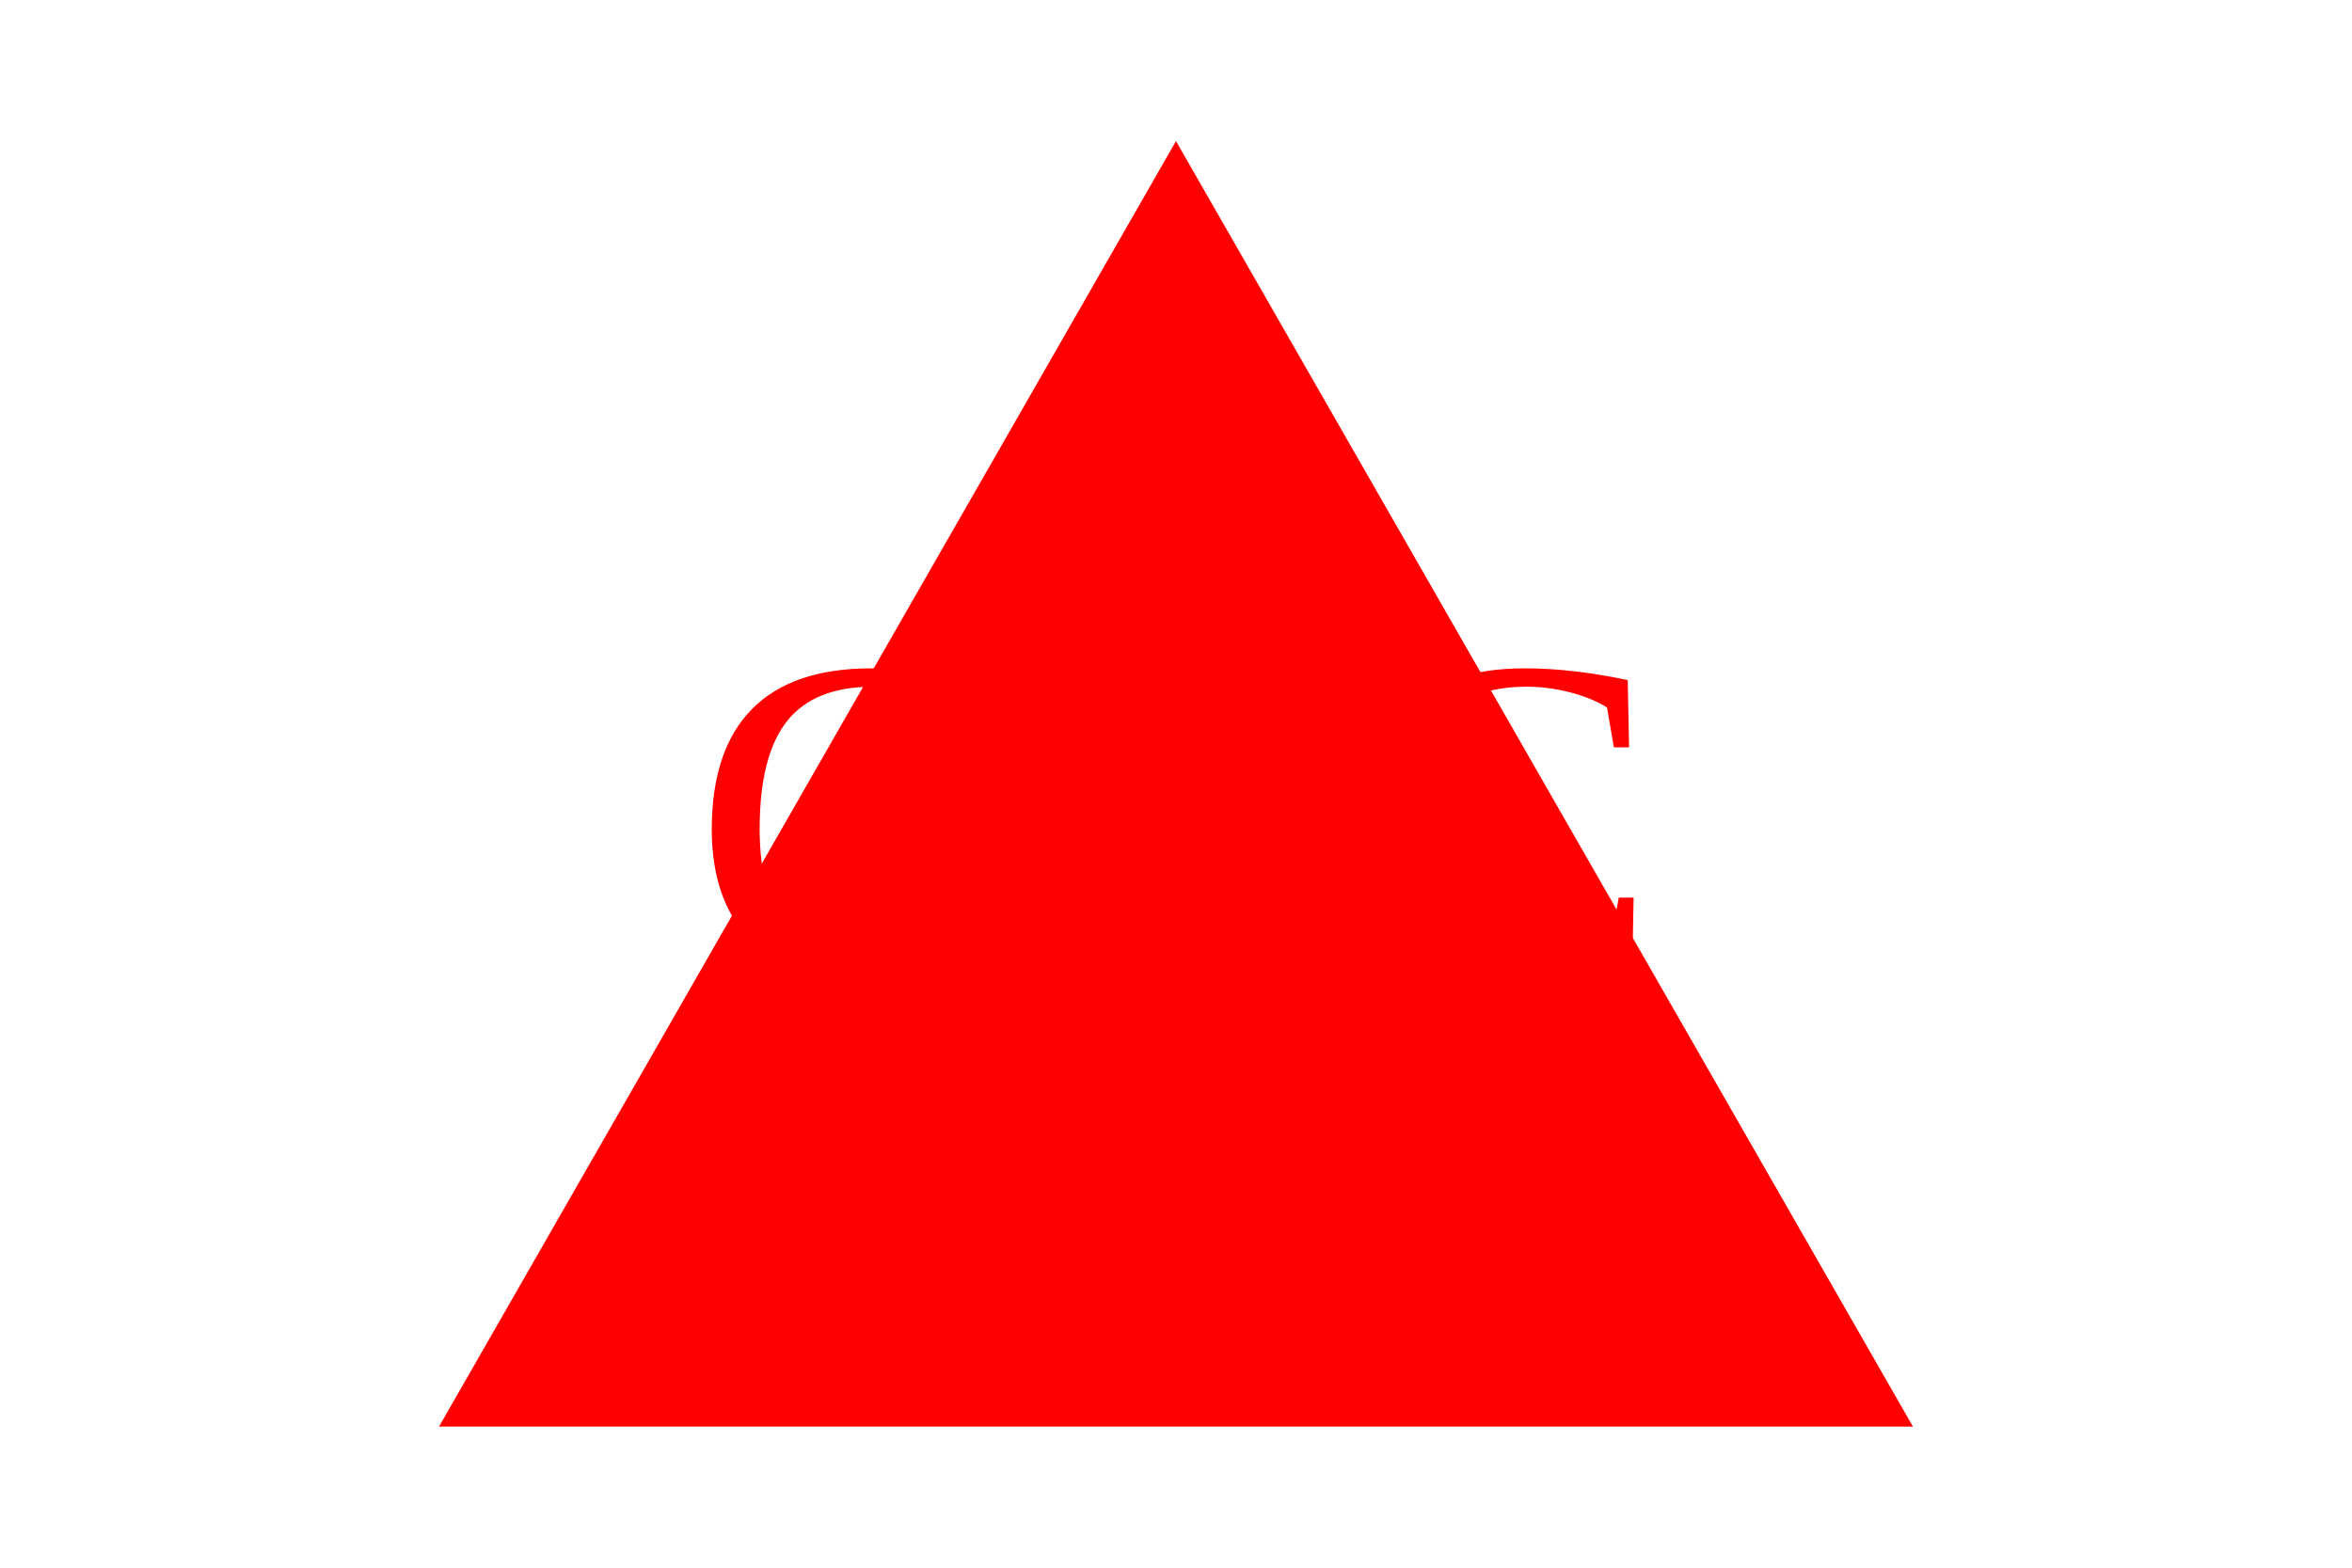
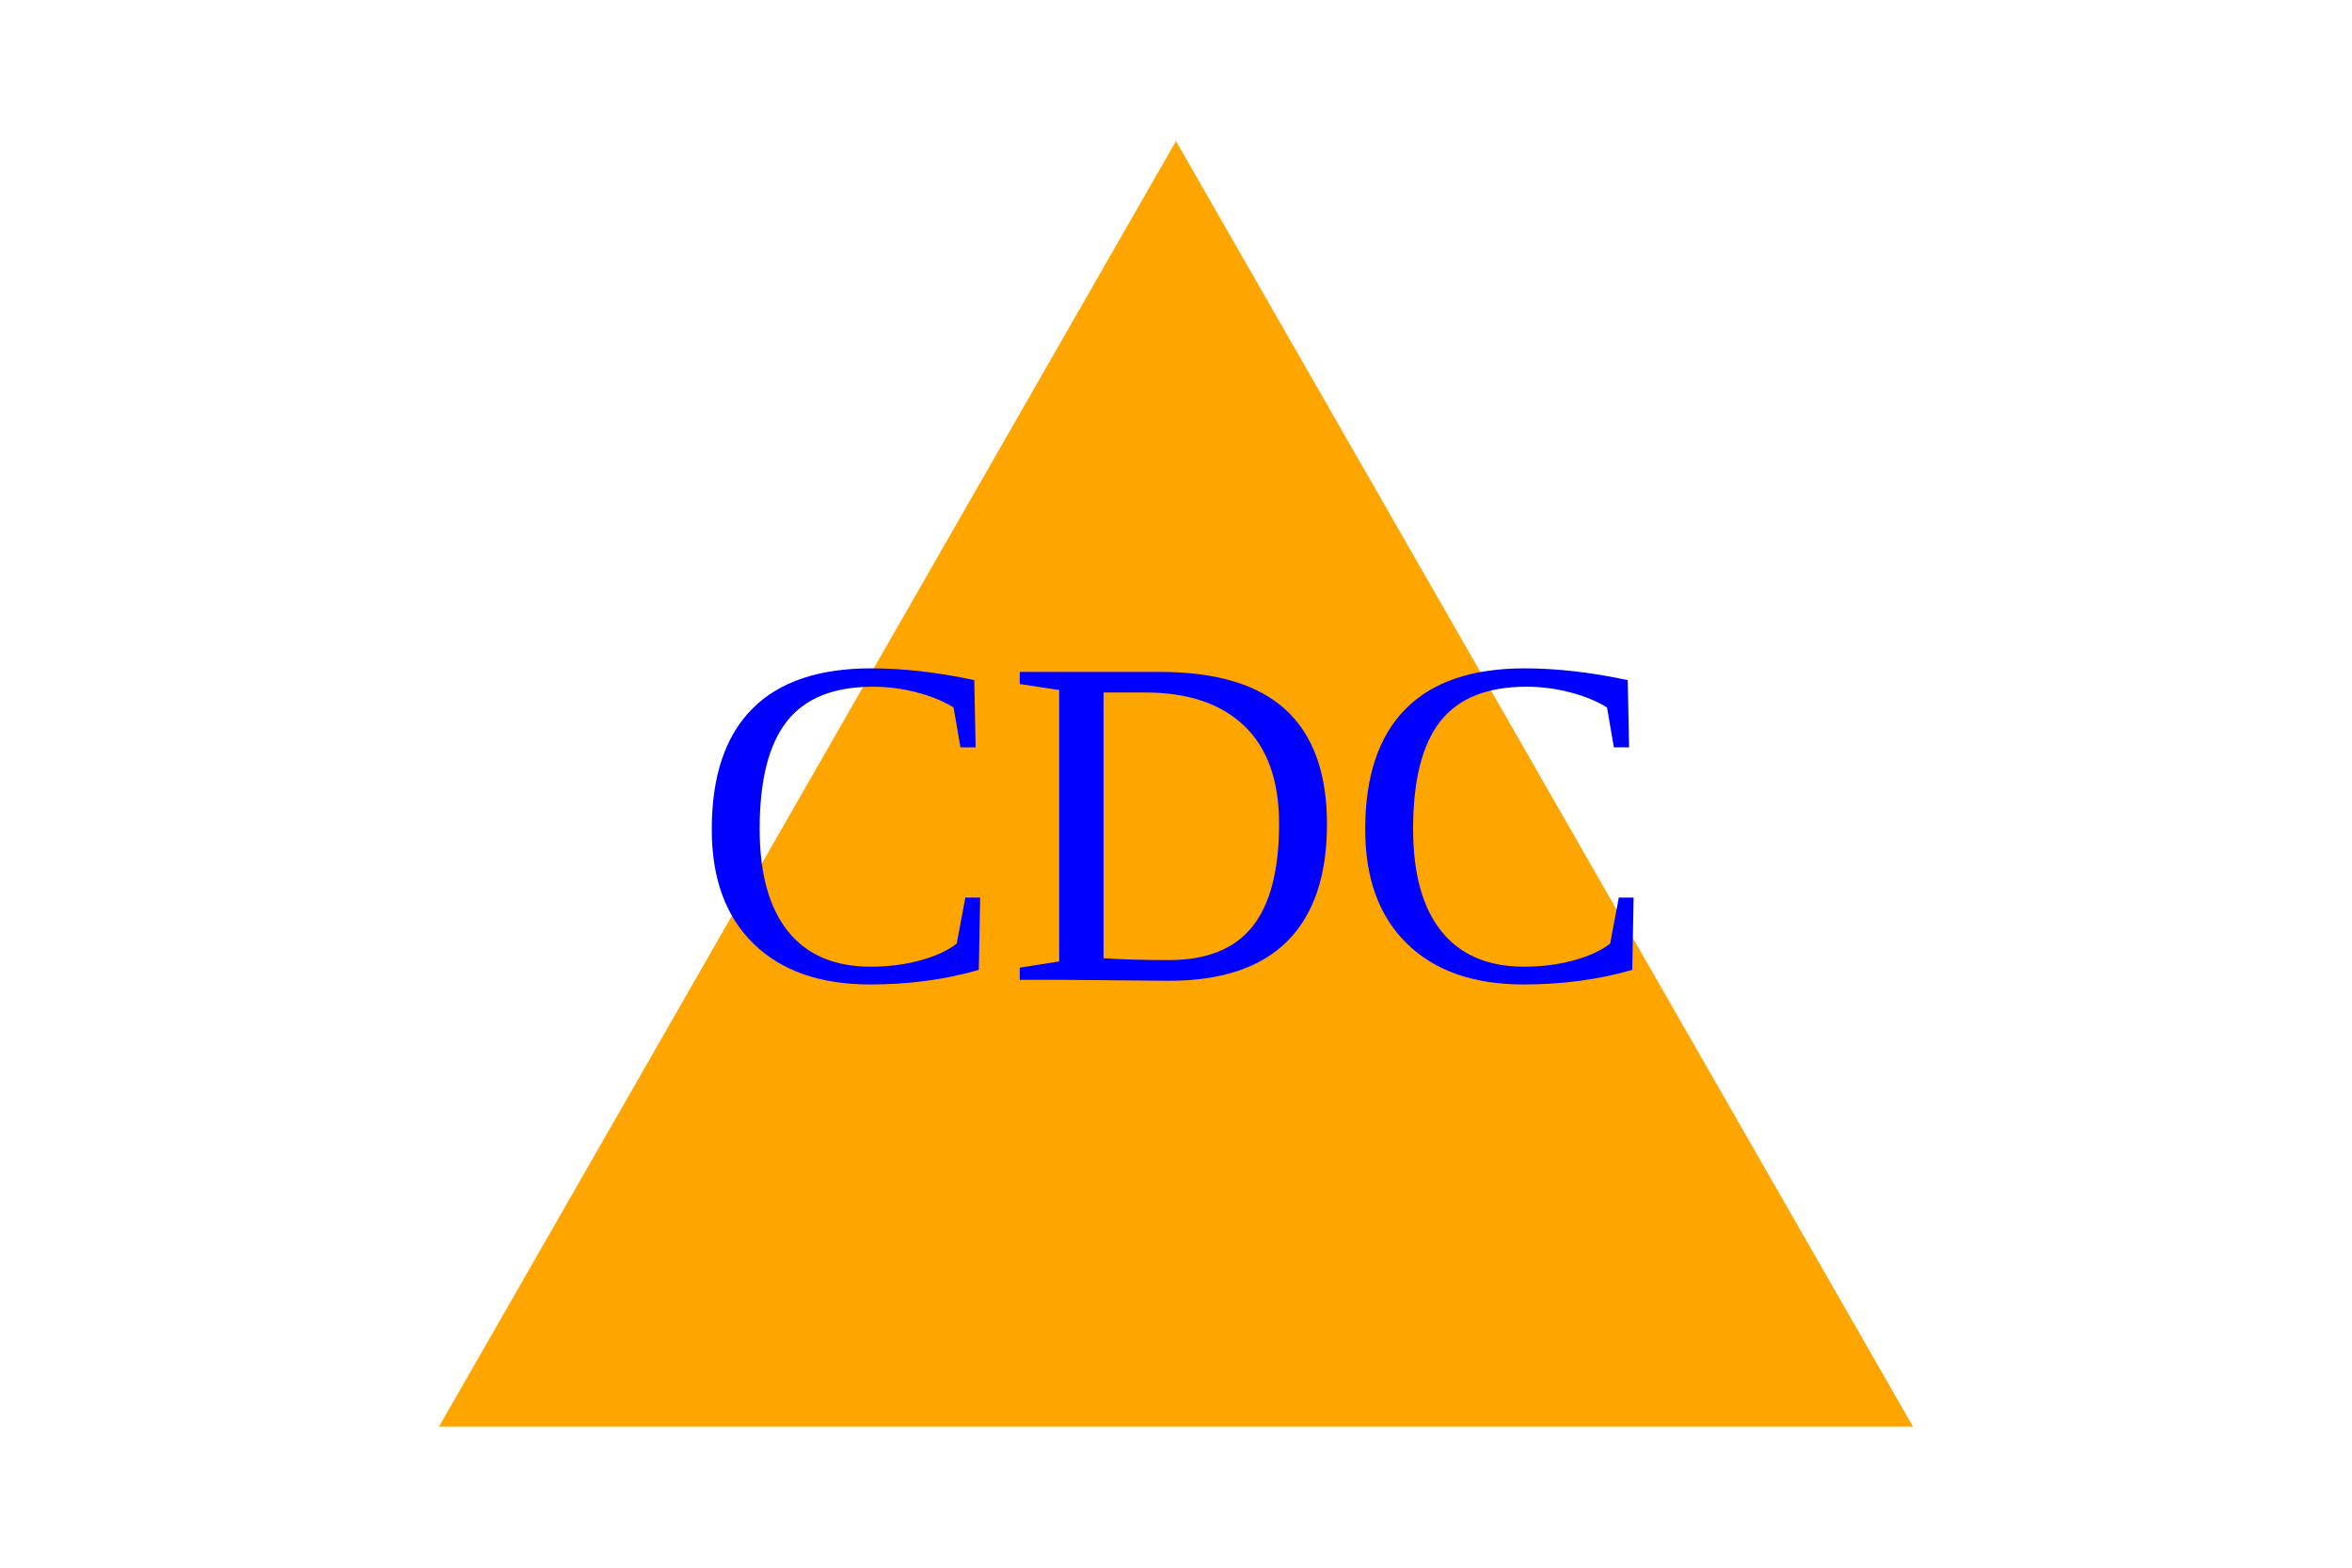
<svg xmlns="http://www.w3.org/2000/svg" version="1.1" width="300" height="200">
-   <polygon points="150, 18 244, 182 56, 182" fill="red" />
-   <text x="150" y="125" font-size="60" text-anchor="middle" fill="red">CDC</text>
+   <polygon points="150, 18 244, 182 56, 182" fill="orange" />
+   <text x="150" y="125" font-size="60" text-anchor="middle" fill="blue">CDC</text>
</svg>
